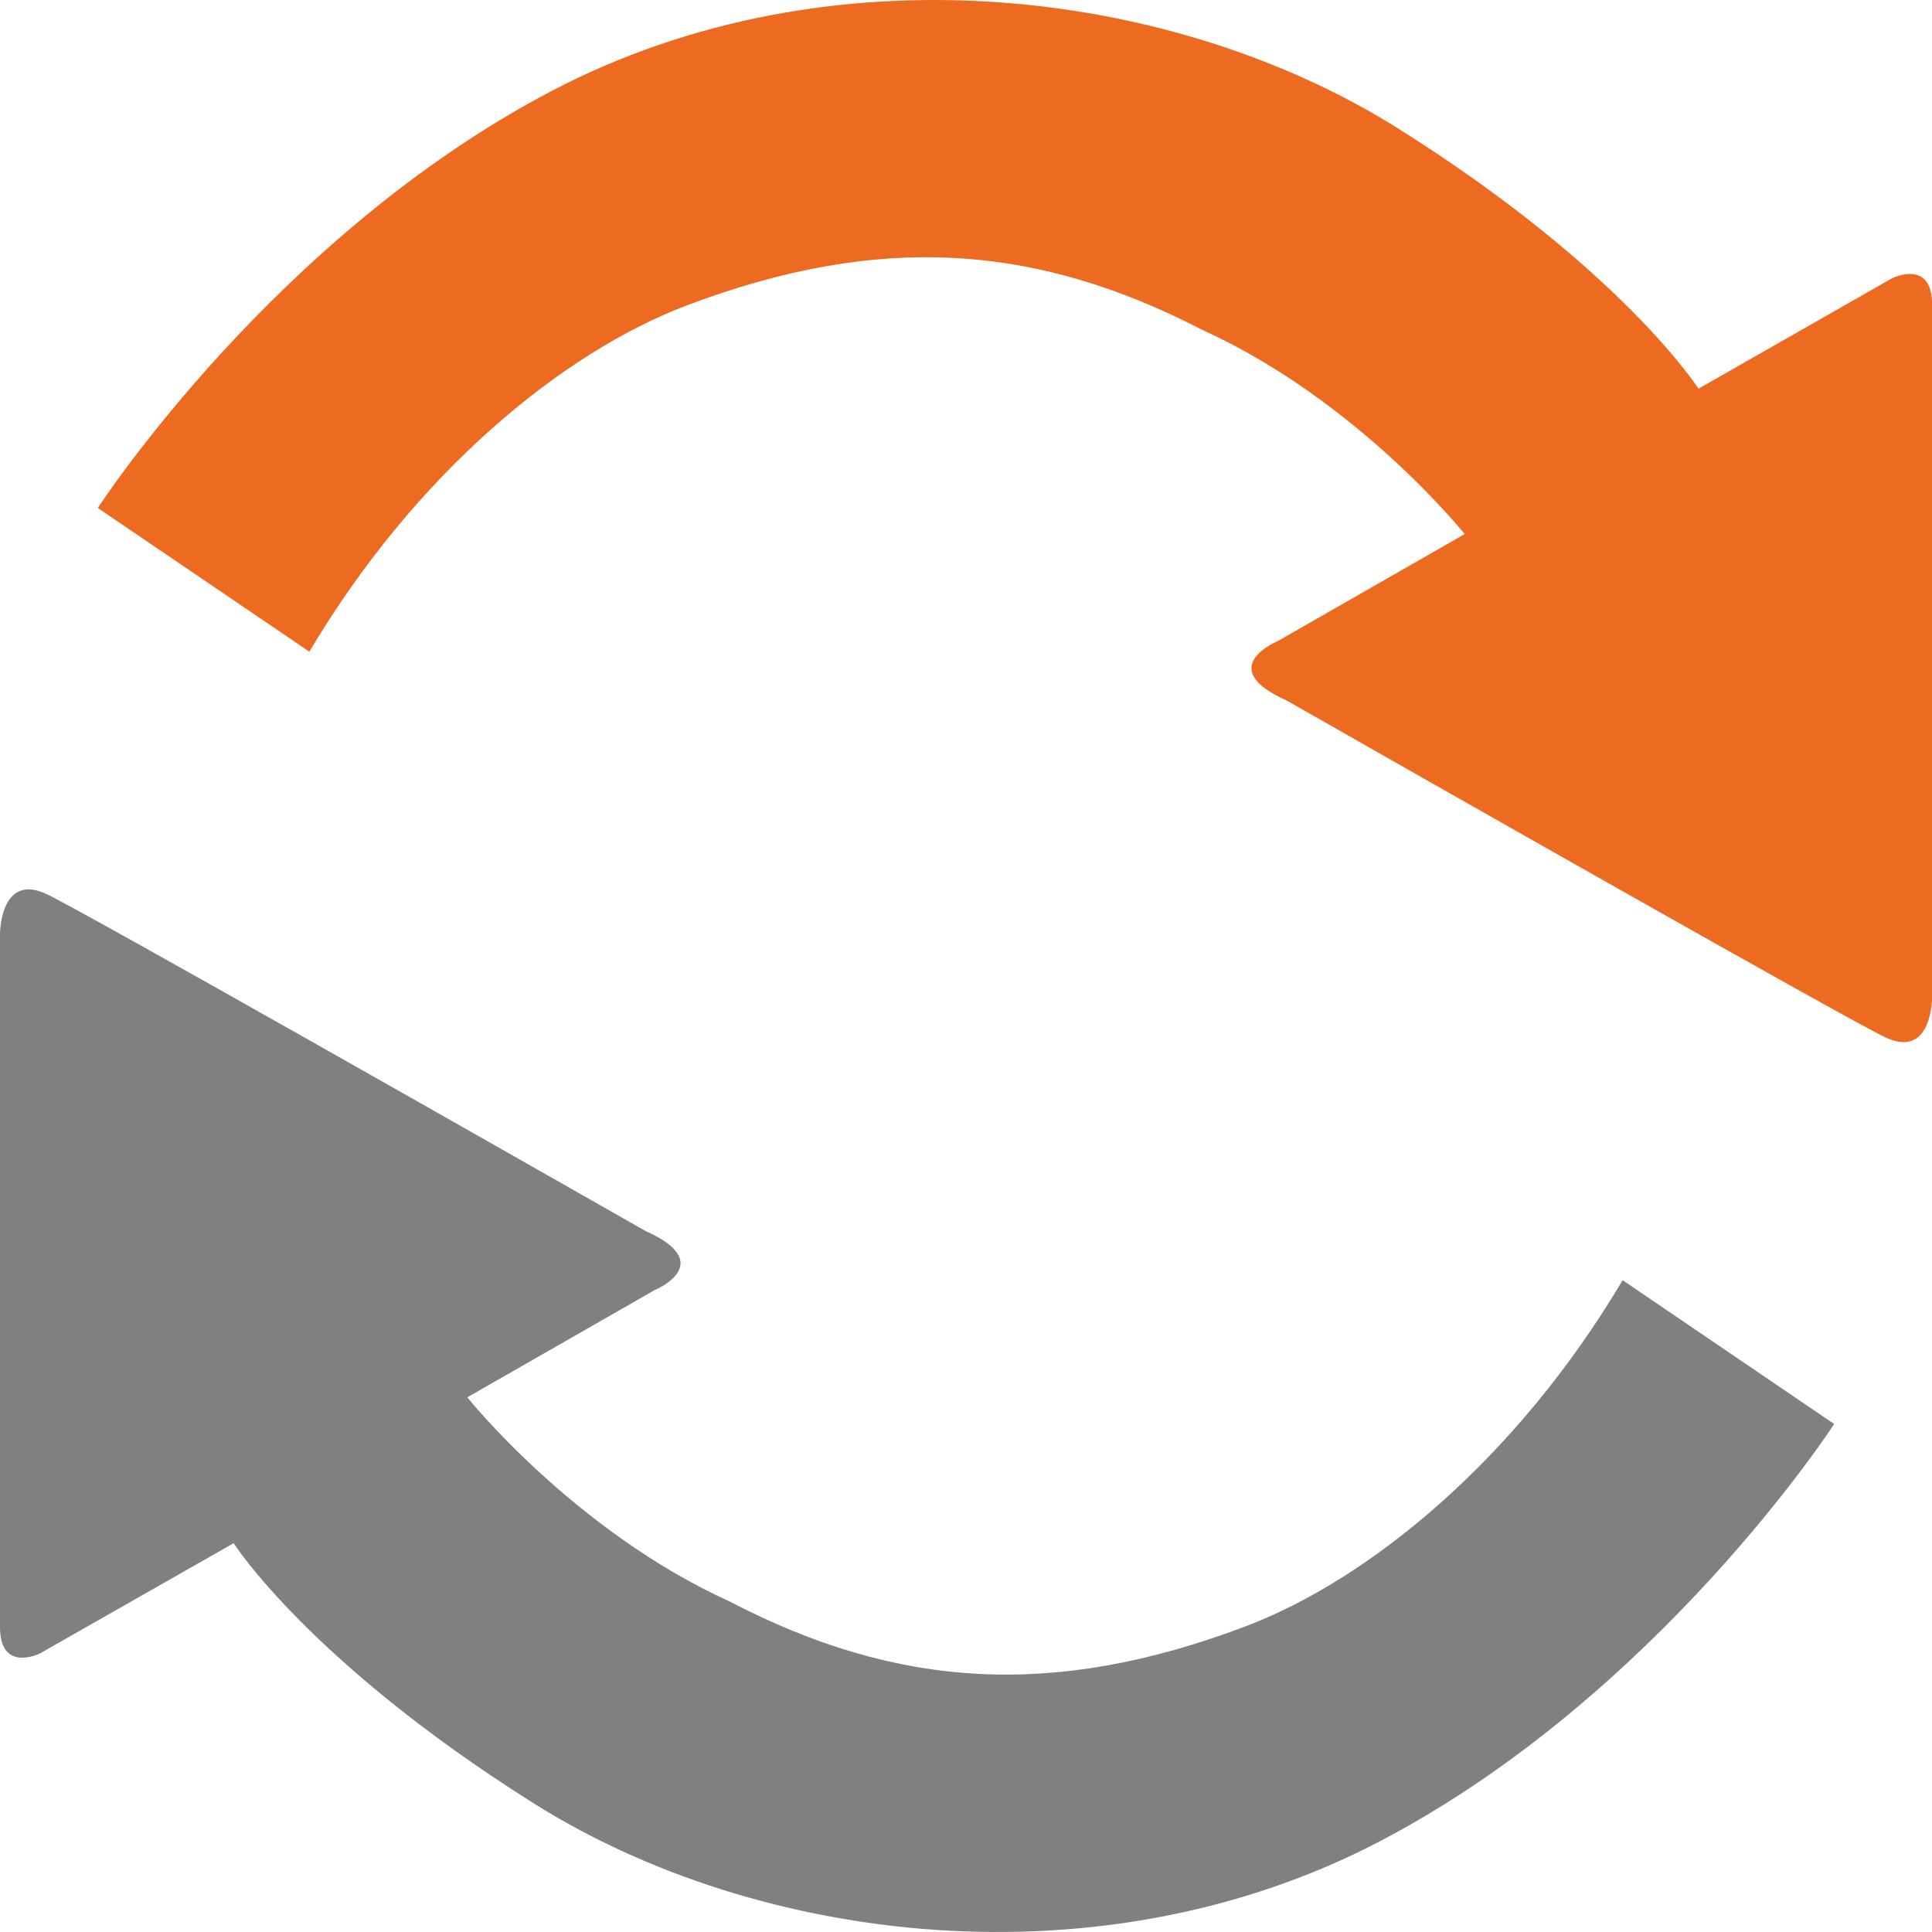
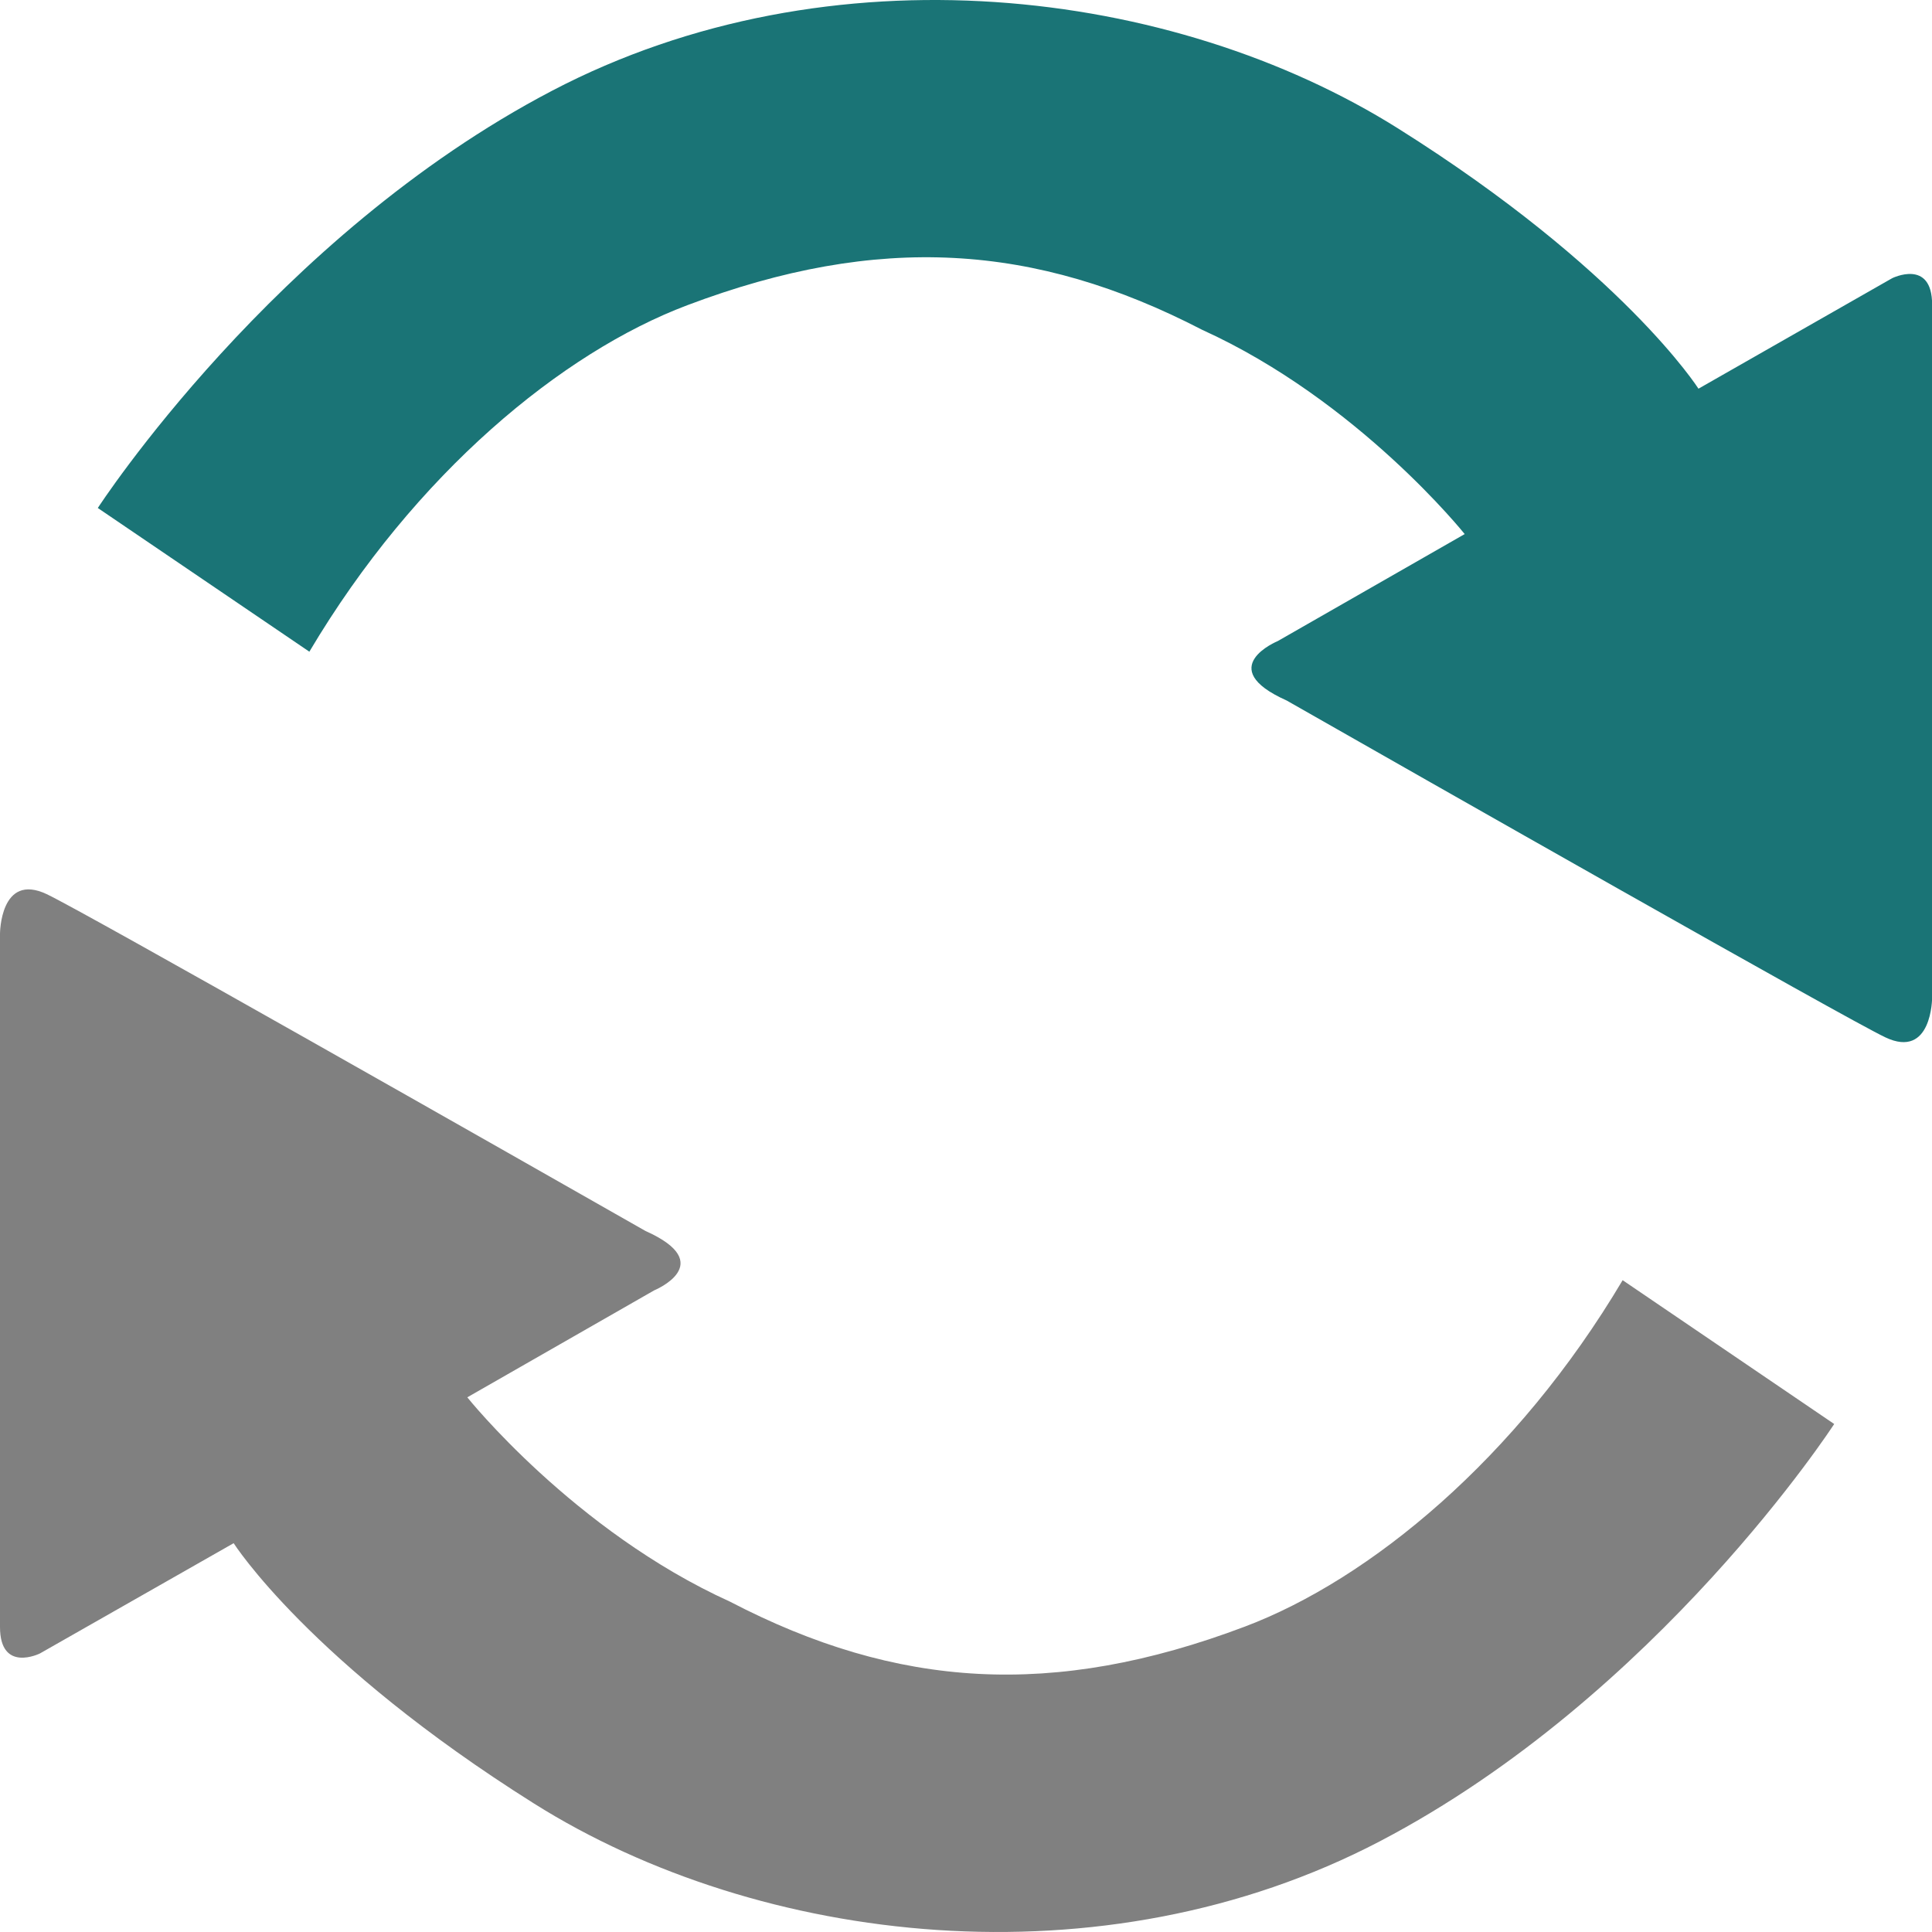
<svg xmlns="http://www.w3.org/2000/svg" viewBox="0 0 16 16" width="16px" height="16px">
-   <path fill="#ed6b21" d="m 0.81,4.207 c 0,0 1.457,-2.249 3.761,-3.455 2.304,-1.206 5.144,-0.858 7.006,0.311 1.862,1.17 2.489,2.156 2.489,2.156 l 1.604,-0.915 c 0,0 0.331,-0.165 0.331,0.219 v 5.739 c 0,0 0,0.512 -0.387,0.329 C 15.288,8.437 11.764,6.433 10.655,5.801 10.046,5.529 10.582,5.309 10.582,5.309 l 1.548,-0.886 c 0,0 -0.883,-1.106 -2.175,-1.692 C 8.572,2.015 7.277,1.929 5.691,2.528 4.657,2.918 3.439,3.919 2.562,5.397 Z" />
+   <path fill="#1a7476" d="m 0.81,4.207 c 0,0 1.457,-2.249 3.761,-3.455 2.304,-1.206 5.144,-0.858 7.006,0.311 1.862,1.17 2.489,2.156 2.489,2.156 l 1.604,-0.915 c 0,0 0.331,-0.165 0.331,0.219 v 5.739 c 0,0 0,0.512 -0.387,0.329 C 15.288,8.437 11.764,6.433 10.655,5.801 10.046,5.529 10.582,5.309 10.582,5.309 l 1.548,-0.886 c 0,0 -0.883,-1.106 -2.175,-1.692 C 8.572,2.015 7.277,1.929 5.691,2.528 4.657,2.918 3.439,3.919 2.562,5.397 Z" />
  <path fill="#808080" d="m 15.19,11.793 c 0,0 -1.457,2.249 -3.761,3.455 C 9.125,16.453 6.285,16.107 4.424,14.937 2.562,13.766 1.935,12.78 1.935,12.78 l -1.604,0.913 c 0,0 -0.331,0.165 -0.331,-0.219 V 7.734 c 0,0 0,-0.512 0.387,-0.329 0.325,0.154 3.849,2.158 4.958,2.789 0.609,0.272 0.073,0.492 0.073,0.492 l -1.548,0.886 c 0,0 0.883,1.106 2.175,1.692 1.383,0.72 2.678,0.806 4.264,0.207 1.034,-0.39 2.252,-1.391 3.129,-2.869 z" />
</svg>
